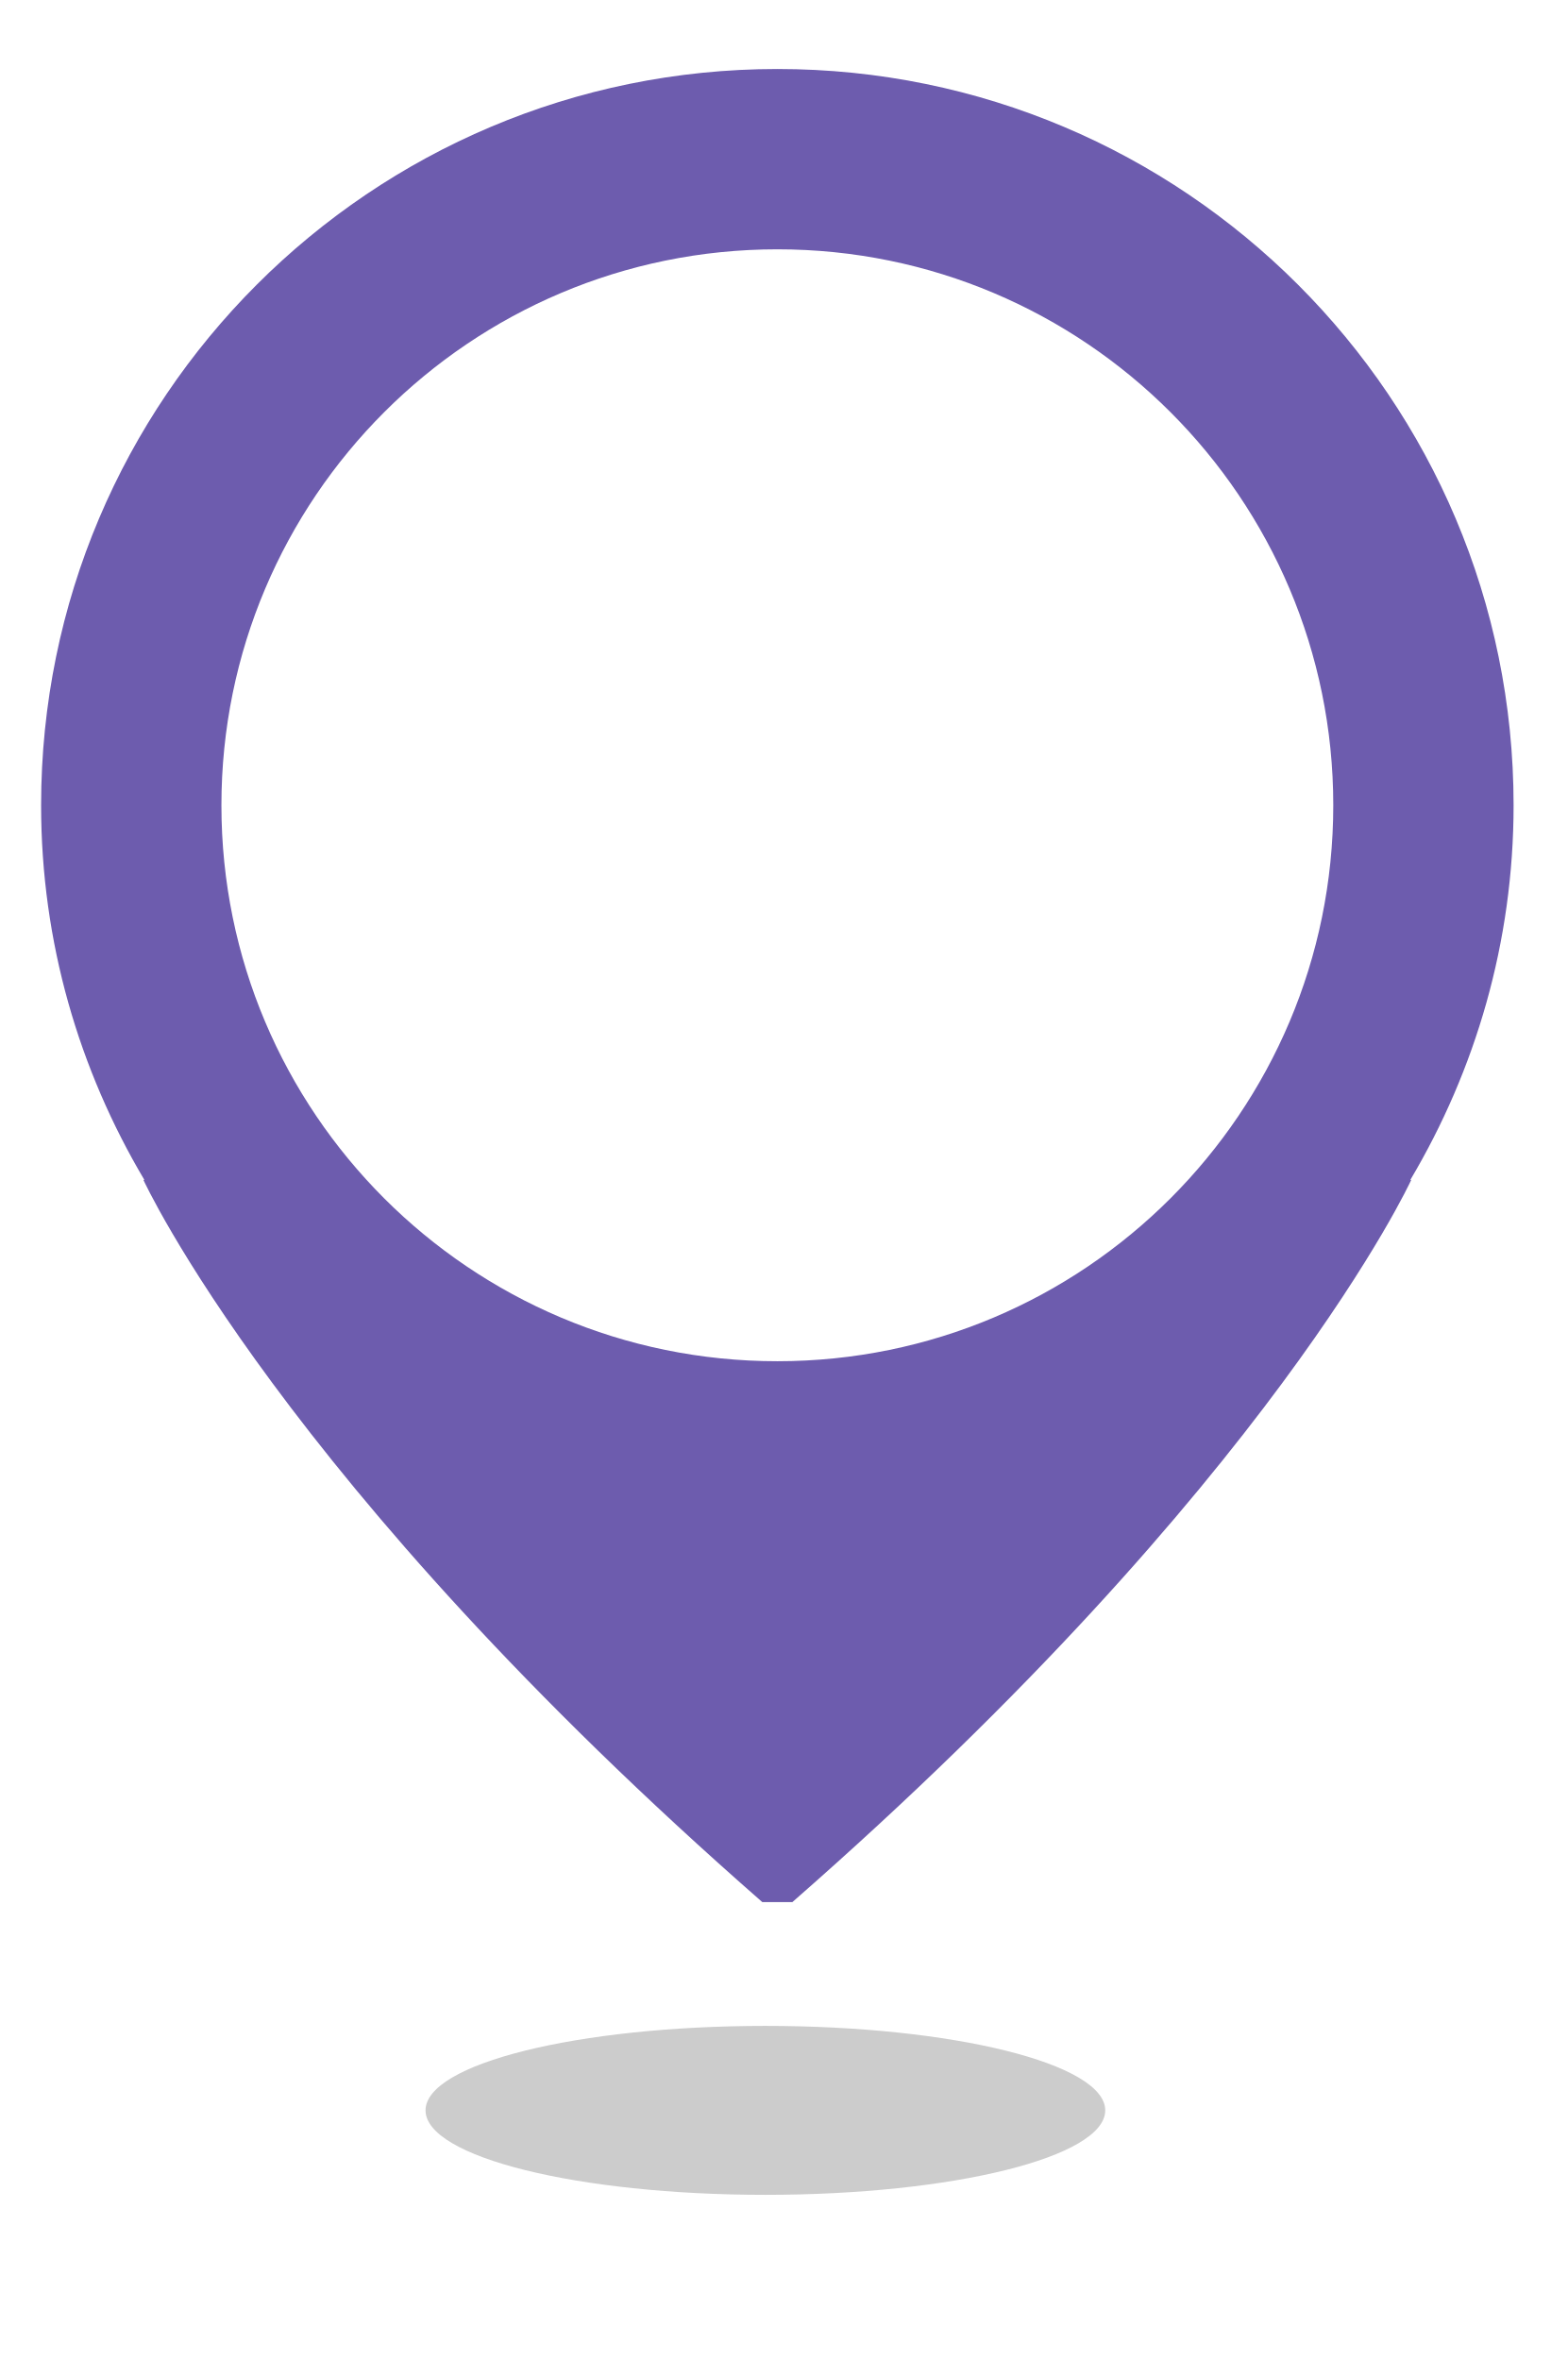
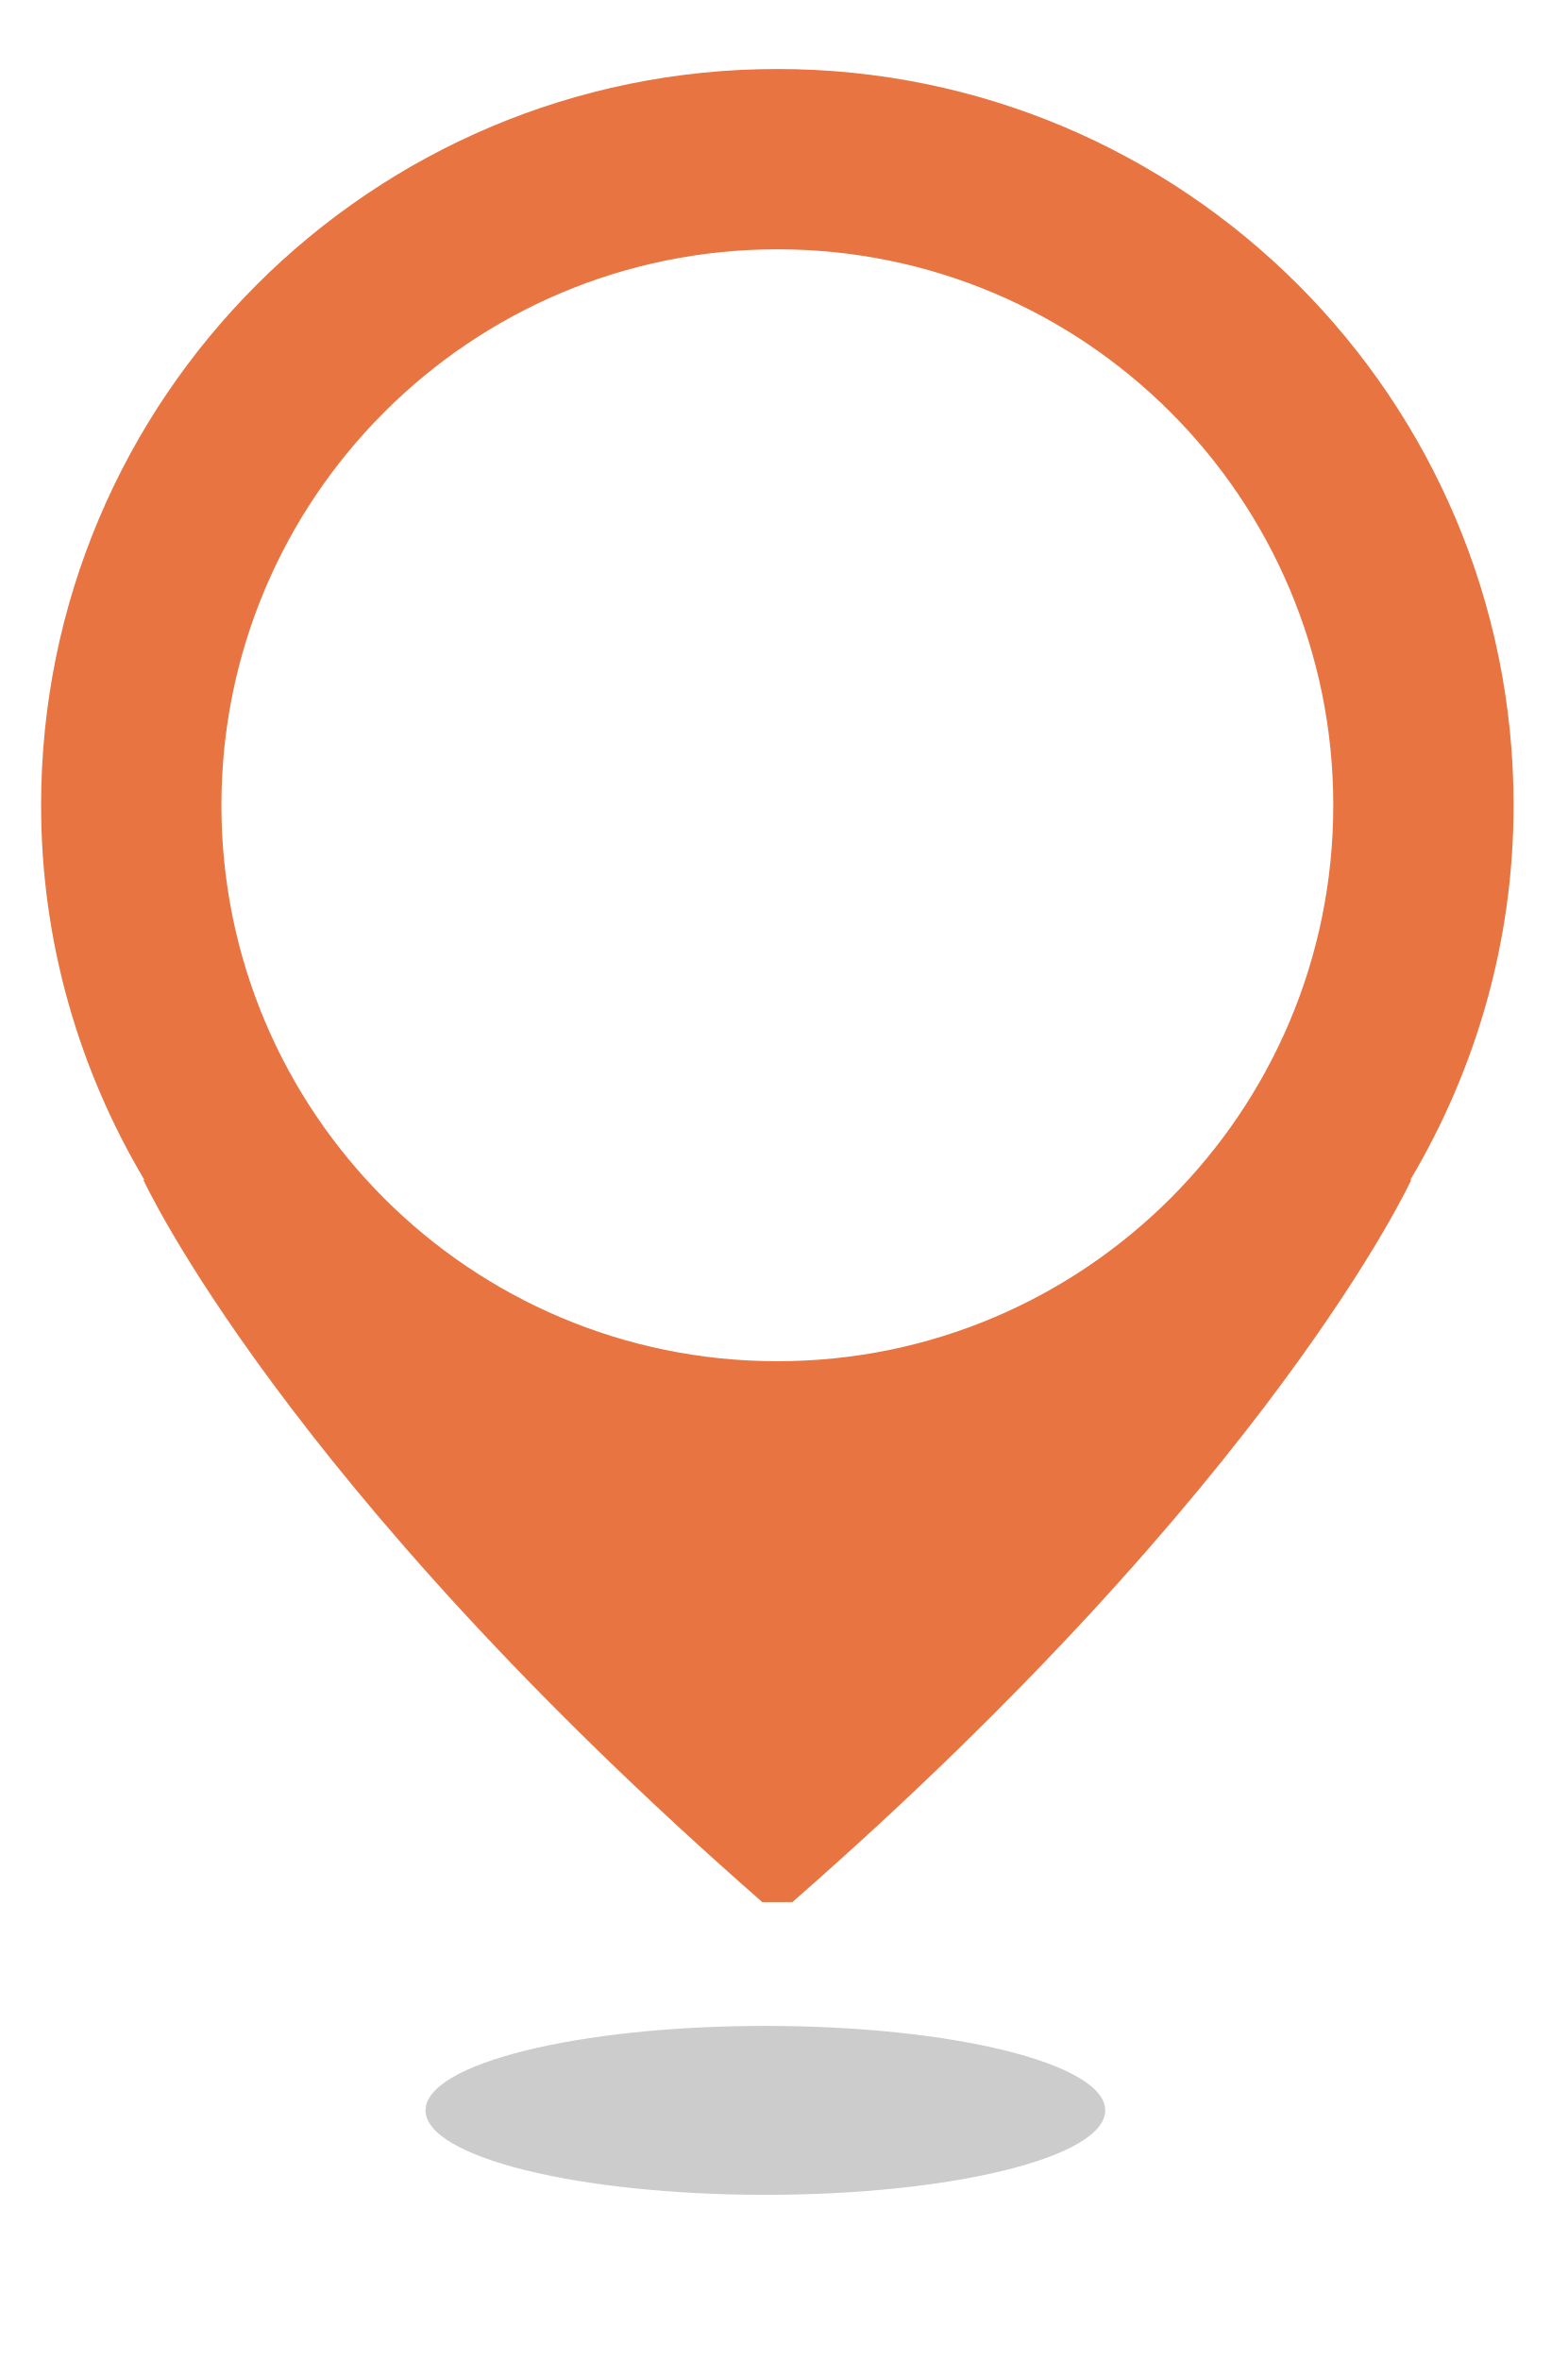
<svg xmlns="http://www.w3.org/2000/svg" version="1.1" id="Layer_1" x="0px" y="0px" width="44.5px" height="67px" viewBox="0 0 44.5 67" enable-background="new 0 0 44.5 67" xml:space="preserve">
  <ellipse opacity="0.2" fill="#000000" cx="21.729" cy="59.913" rx="9.648" ry="2.398">
    <animate attributeName="rx" values="9;7;6;8.5;9" dur="8s" repeatCount="indefinite" />
  </ellipse>
-   <path fill="#6D5CAE" d="M42.97,22.861c0-11.544-9.356-20.902-20.9-20.902S1.167,11.317,1.167,22.861c0,3.889,1.081,7.516,2.93,10.634L4.073,33.5  c0,0,3.918,8.557,17.568,20.5h0.854c13.649-11.943,17.568-20.5,17.568-20.5l-0.023-0.005C41.889,30.377,42.97,26.75,42.97,22.861z   M22.069,38.645c-8.719,0-15.783-7.066-15.783-15.783S13.351,7.078,22.069,7.078c8.716,0,15.782,7.066,15.782,15.783  S30.785,38.645,22.069,38.645z">
+   <path fill="#e87441" d="M42.97,22.861c0-11.544-9.356-20.902-20.9-20.902S1.167,11.317,1.167,22.861c0,3.889,1.081,7.516,2.93,10.634L4.073,33.5  c0,0,3.918,8.557,17.568,20.5h0.854c13.649-11.943,17.568-20.5,17.568-20.5l-0.023-0.005C41.889,30.377,42.97,26.75,42.97,22.861z   M22.069,38.645c-8.719,0-15.783-7.066-15.783-15.783S13.351,7.078,22.069,7.078c8.716,0,15.782,7.066,15.782,15.783  S30.785,38.645,22.069,38.645z">
    <animateTransform attributeName="transform" type="translate" values="0 -2;0 5;0 0;0 -2" dur="8s" begin="0" repeatCount="indefinite" />
  </path>
</svg>
